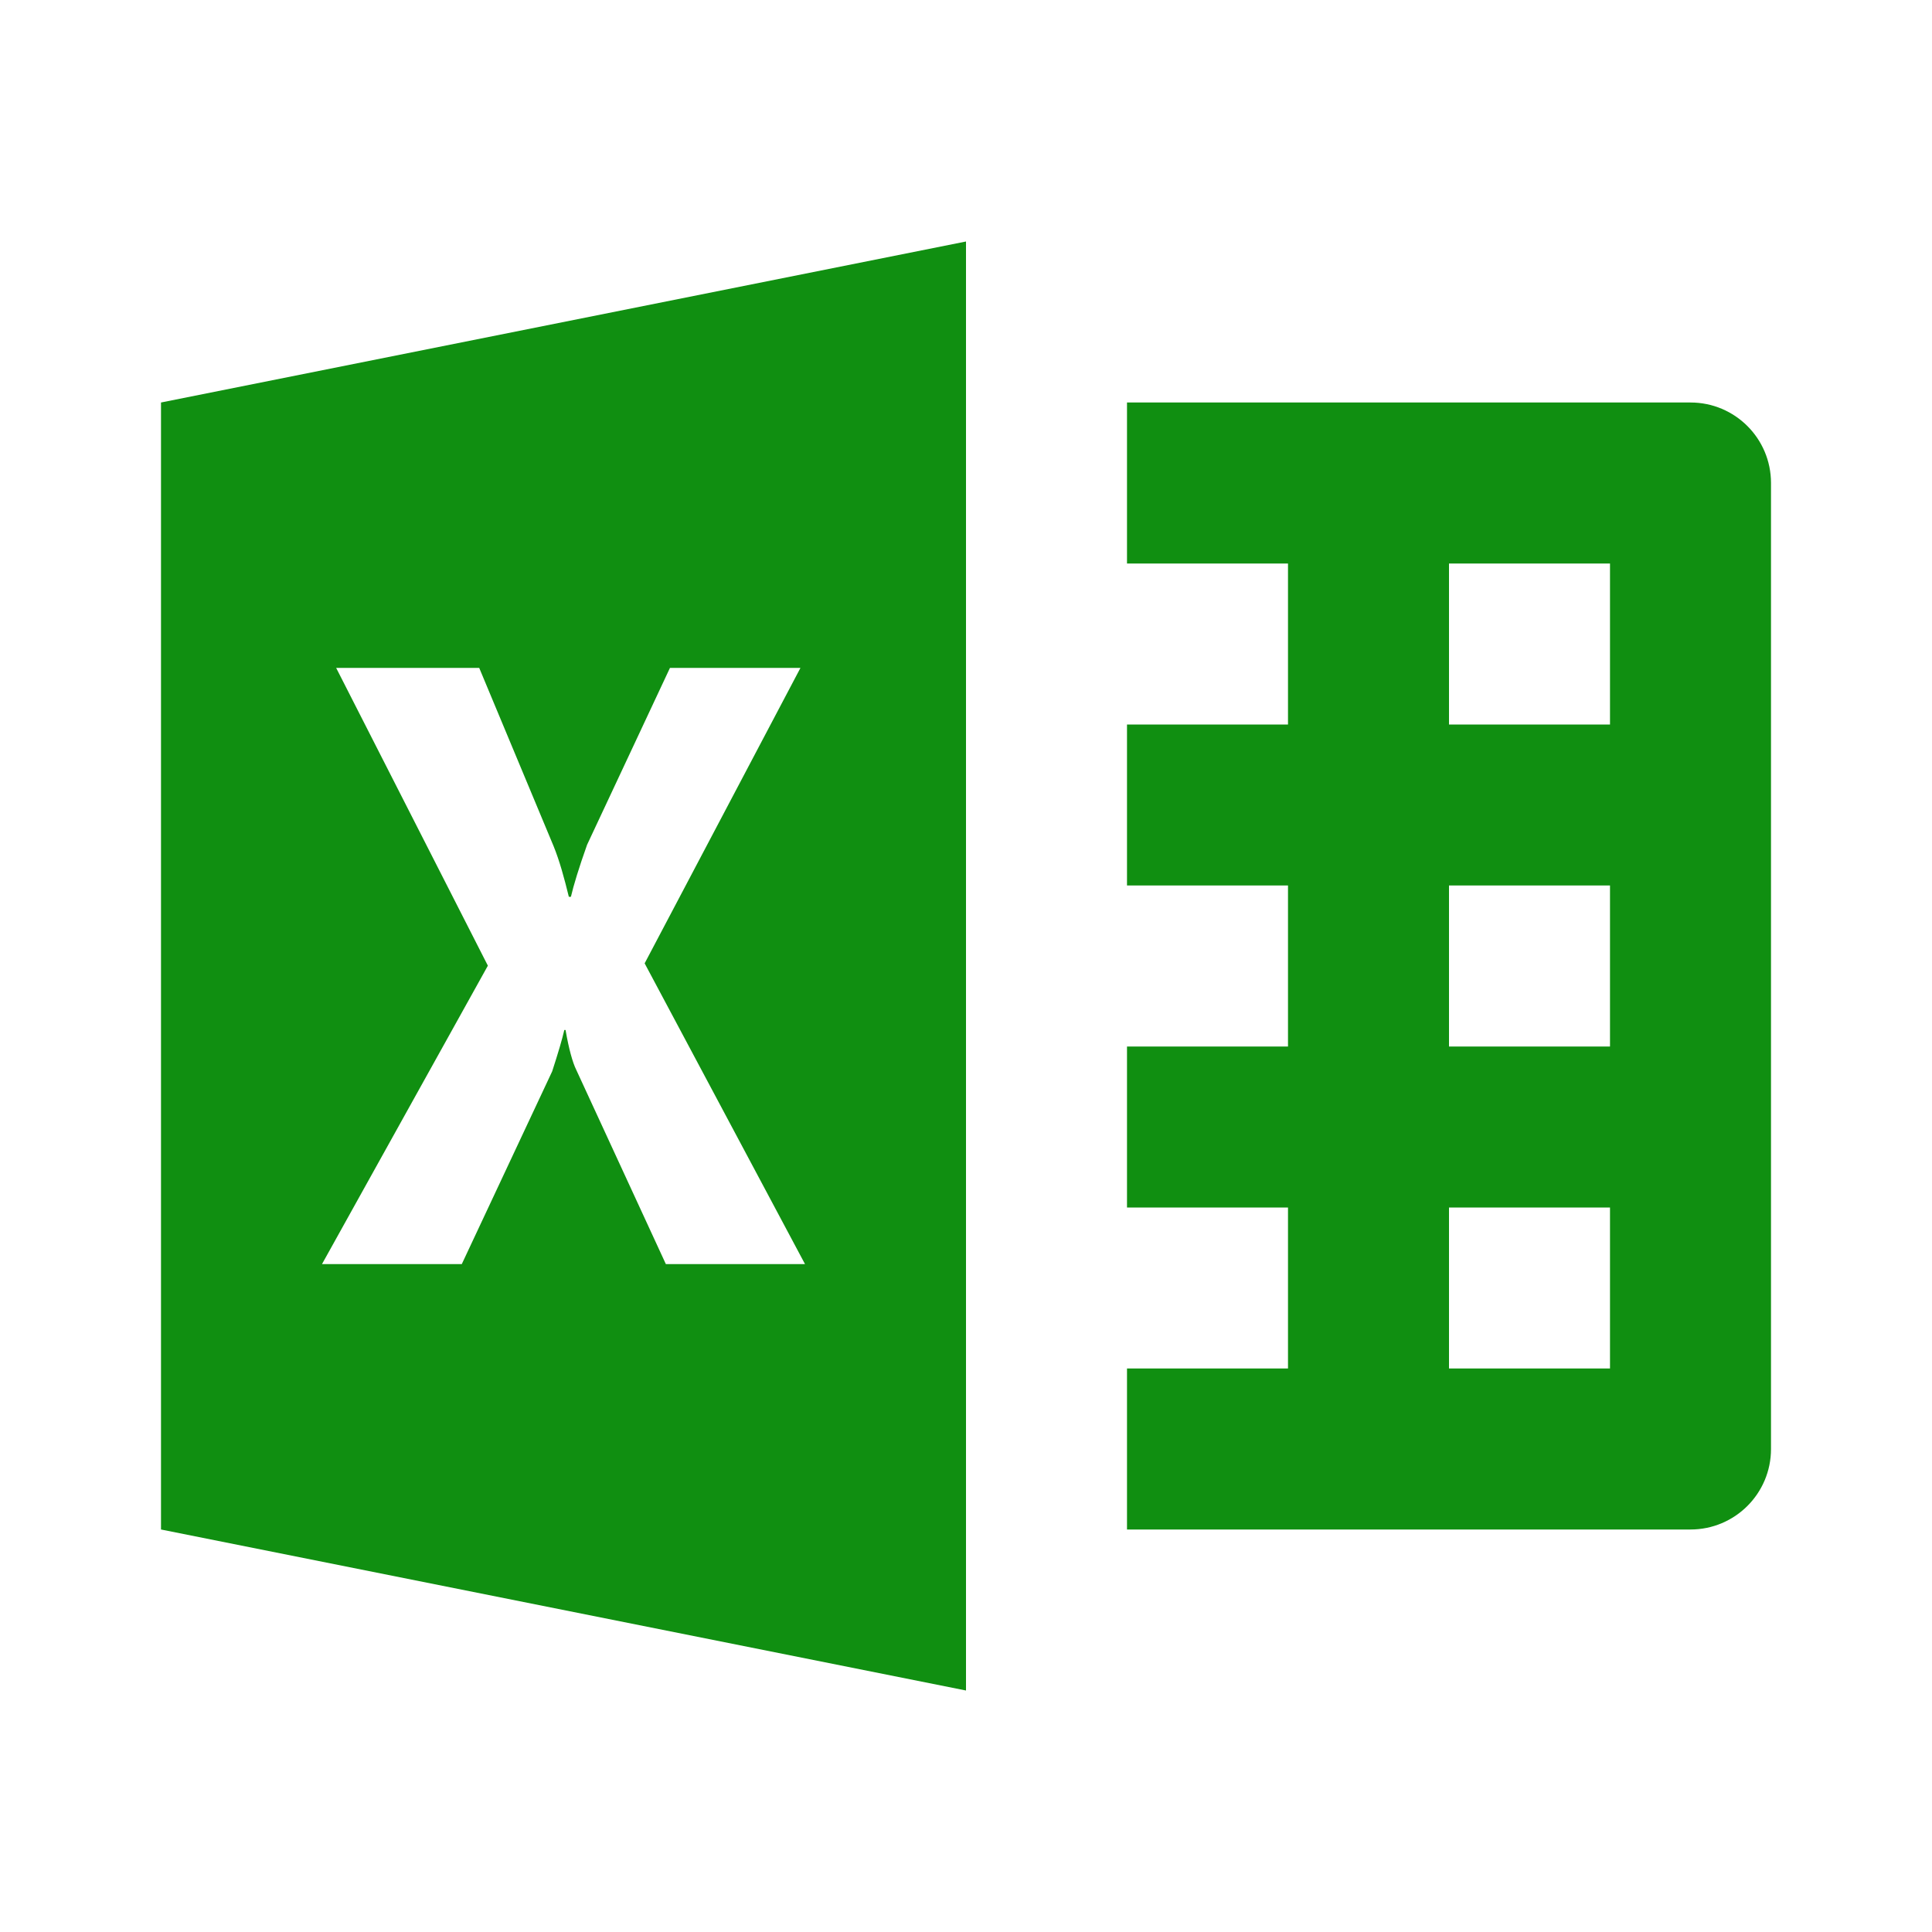
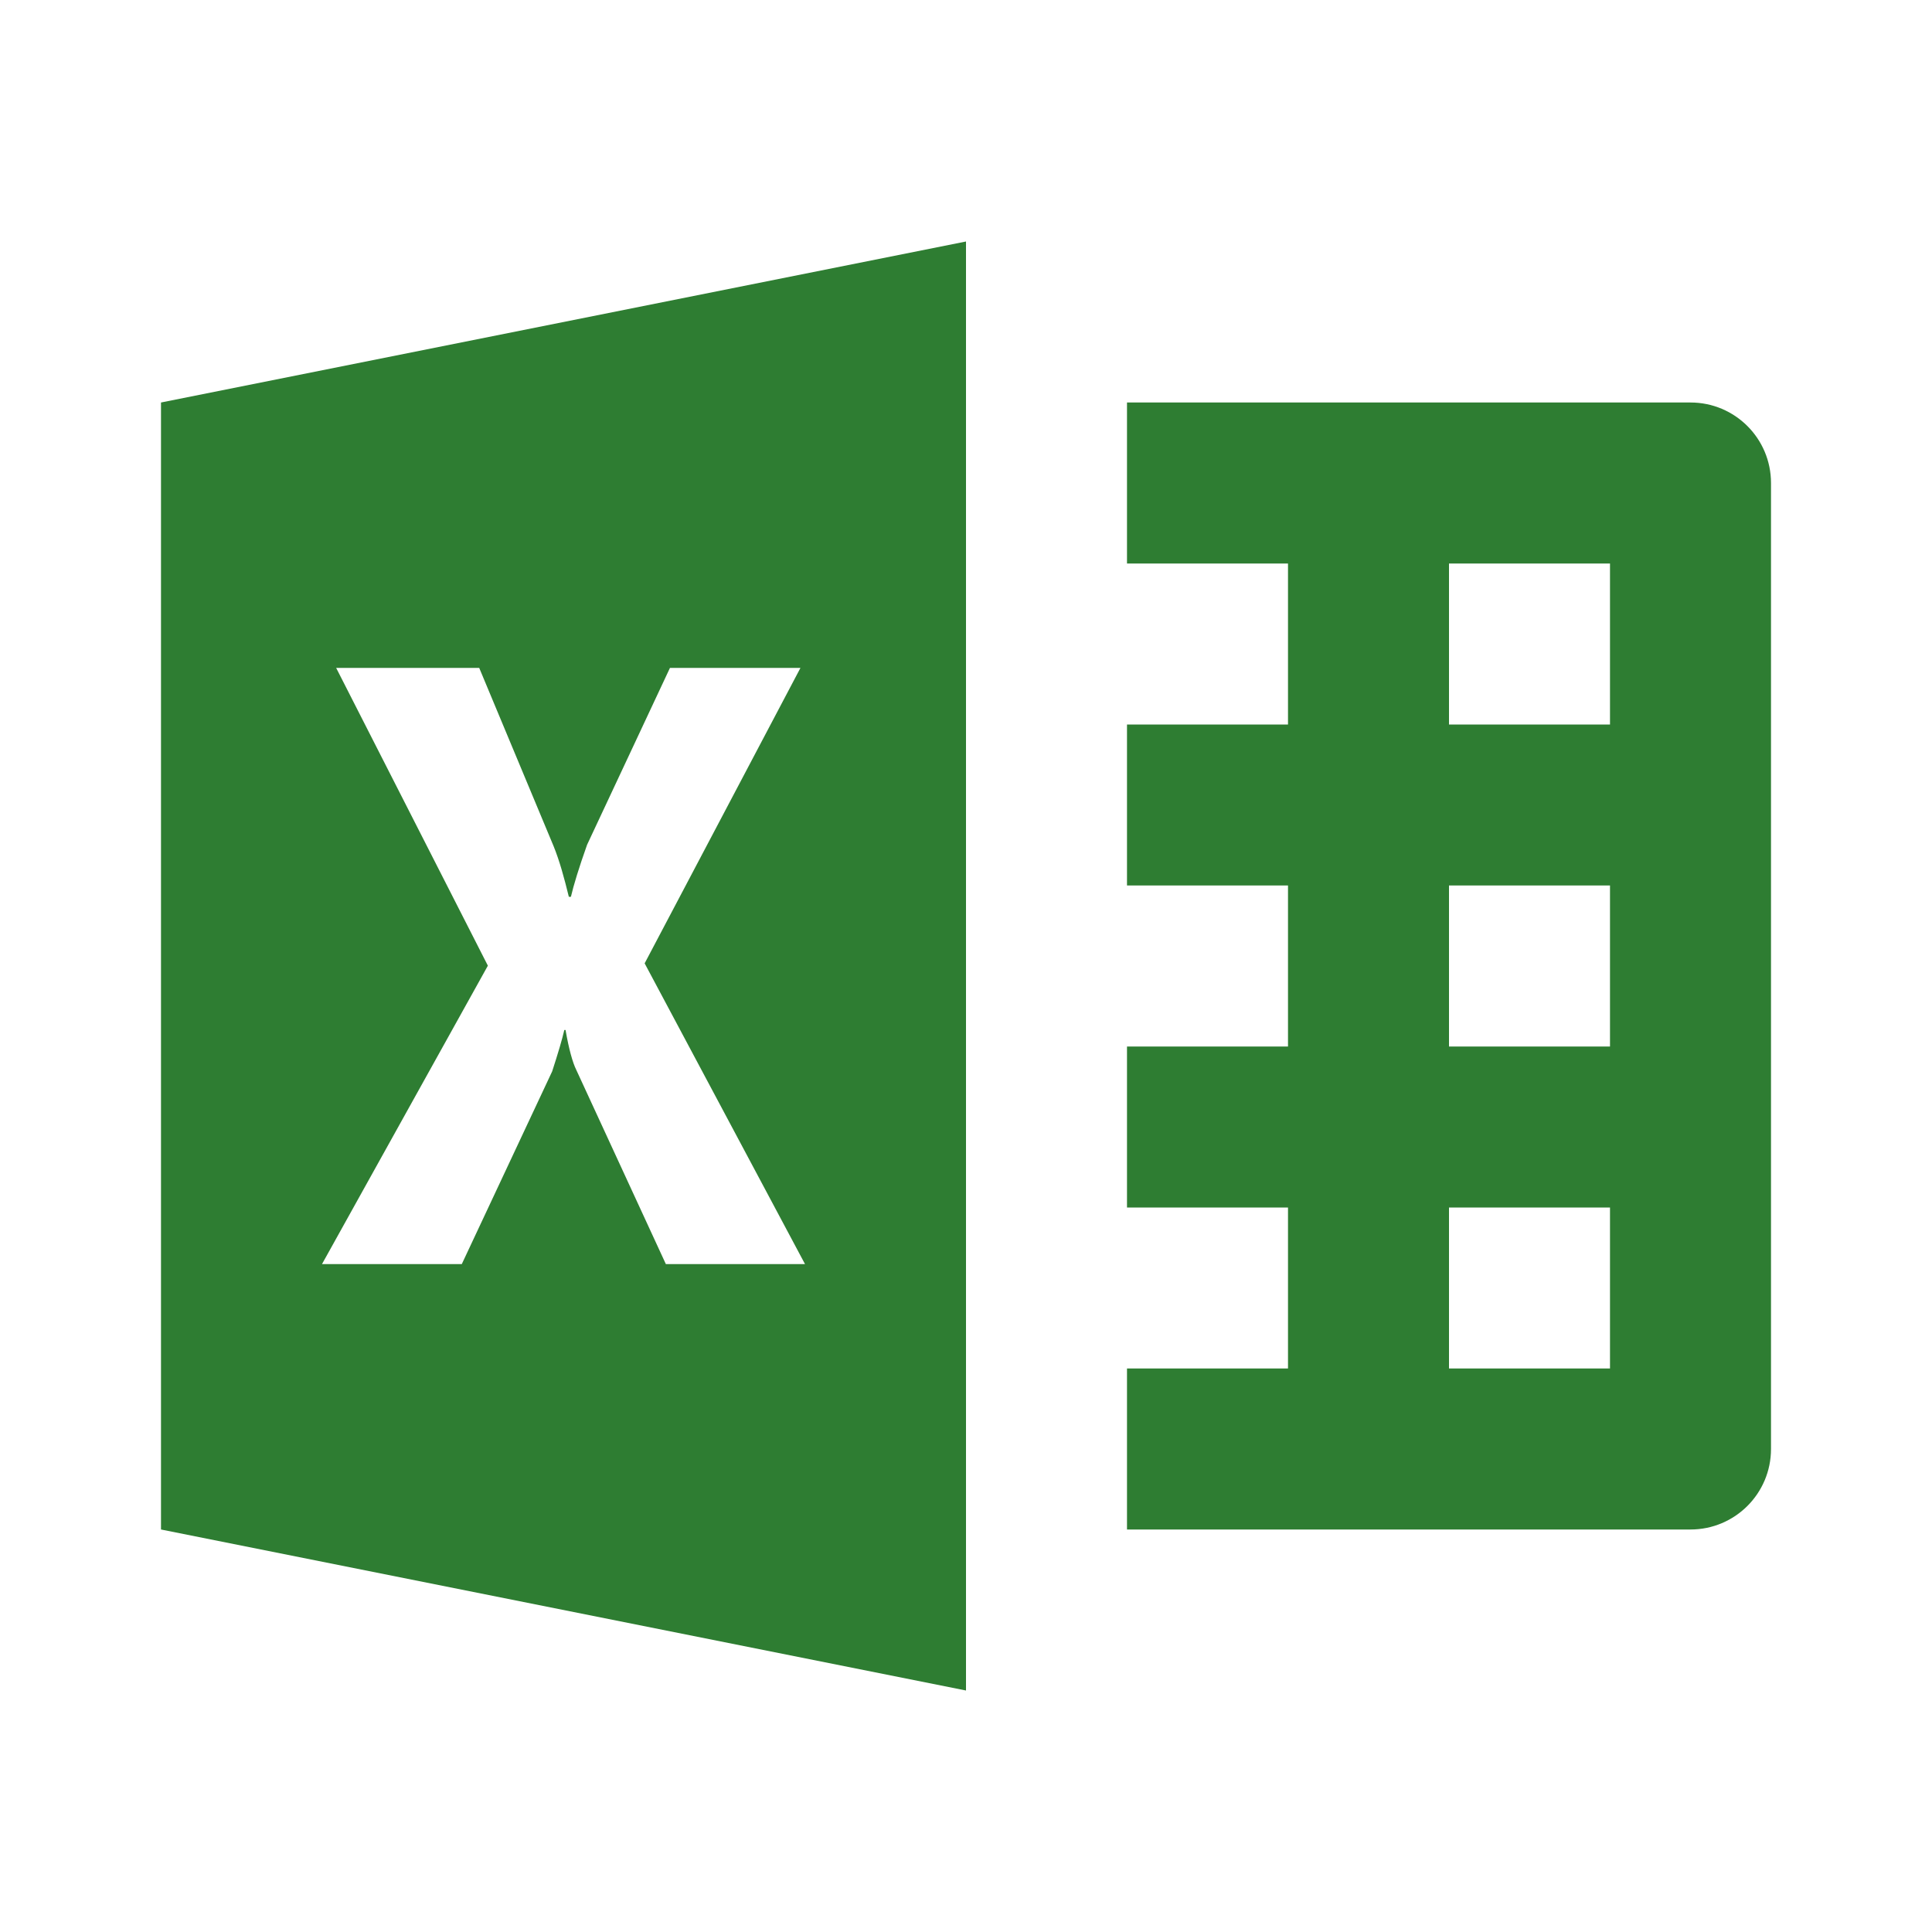
<svg xmlns="http://www.w3.org/2000/svg" width="48pt" height="48pt" viewBox="0 0 48 48" version="1.1">
  <g id="surface85157">
-     <path style=" stroke:none;fill-rule:nonzero;fill:rgb(6.275%,56.078%,6.667%);fill-opacity:1;" d="M 24 6 L 4 10 L 4 38 L 24 42 Z M 28 10 L 28 14 L 32 14 L 32 18 L 28 18 L 28 22 L 32 22 L 32 26 L 28 26 L 28 30 L 32 30 L 32 34 L 28 34 L 28 38 L 42 38 C 43.105 38 44 37.105 44 36 L 44 12 C 44 10.895 43.105 10 42 10 Z M 36 14 L 40 14 L 40 18 L 36 18 Z M 8.352 16.594 L 11.906 16.594 L 13.754 21.023 C 13.902 21.387 14.016 21.805 14.133 22.281 L 14.184 22.281 C 14.25 21.996 14.383 21.559 14.586 20.988 L 16.645 16.594 L 19.887 16.594 L 16.016 23.934 L 20 31.406 L 16.543 31.406 L 14.316 26.578 C 14.23 26.406 14.133 26.066 14.051 25.59 L 14.02 25.59 C 13.969 25.816 13.867 26.16 13.719 26.617 L 11.473 31.406 L 8 31.406 L 12.121 23.992 Z M 36 22 L 40 22 L 40 26 L 36 26 Z M 36 30 L 40 30 L 40 34 L 36 34 Z M 36 30 " />
+     <path style=" stroke:none;fill-rule:nonzero;fill:#2E7D32;fill-opacity:1;" d="M 24 6 L 4 10 L 4 38 L 24 42 Z M 28 10 L 28 14 L 32 14 L 32 18 L 28 18 L 28 22 L 32 22 L 32 26 L 28 26 L 28 30 L 32 30 L 32 34 L 28 34 L 28 38 L 42 38 C 43.105 38 44 37.105 44 36 L 44 12 C 44 10.895 43.105 10 42 10 Z M 36 14 L 40 14 L 40 18 L 36 18 Z M 8.352 16.594 L 11.906 16.594 L 13.754 21.023 C 13.902 21.387 14.016 21.805 14.133 22.281 L 14.184 22.281 C 14.25 21.996 14.383 21.559 14.586 20.988 L 16.645 16.594 L 19.887 16.594 L 16.016 23.934 L 20 31.406 L 16.543 31.406 L 14.316 26.578 C 14.23 26.406 14.133 26.066 14.051 25.59 L 14.02 25.59 C 13.969 25.816 13.867 26.16 13.719 26.617 L 11.473 31.406 L 8 31.406 L 12.121 23.992 Z M 36 22 L 40 22 L 40 26 L 36 26 Z M 36 30 L 40 30 L 40 34 L 36 34 Z M 36 30 " />
  </g>
</svg>
